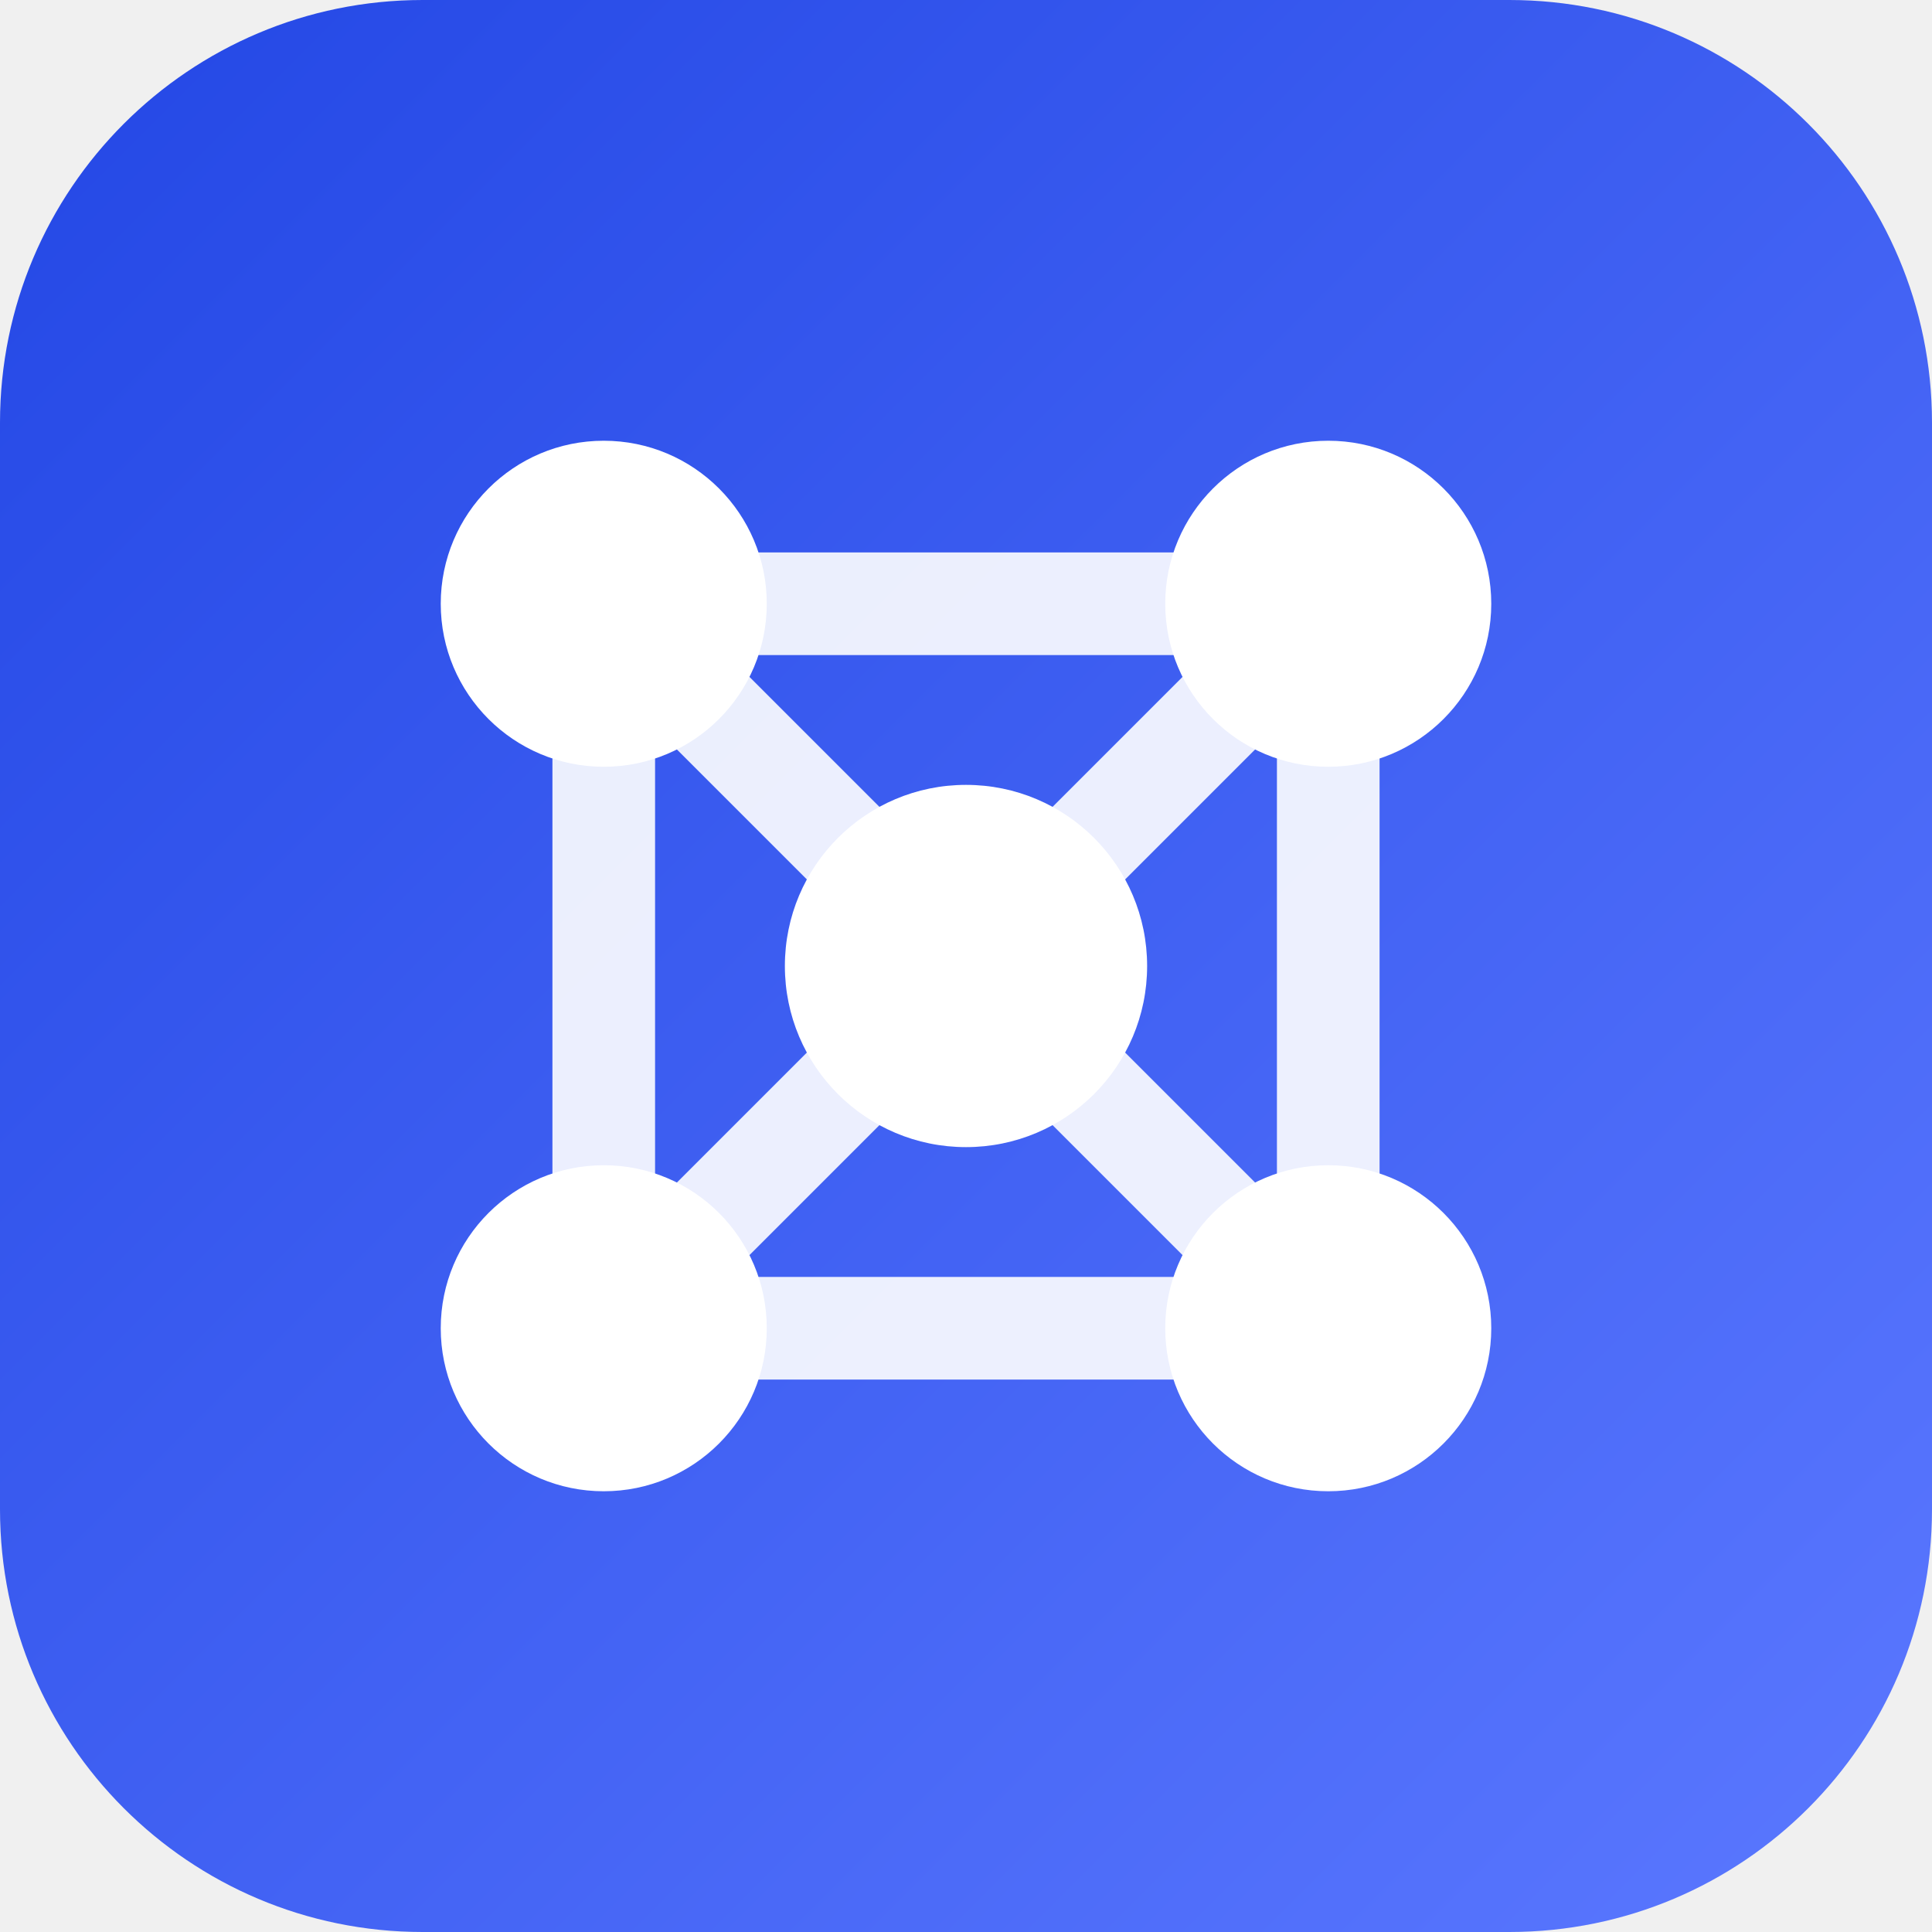
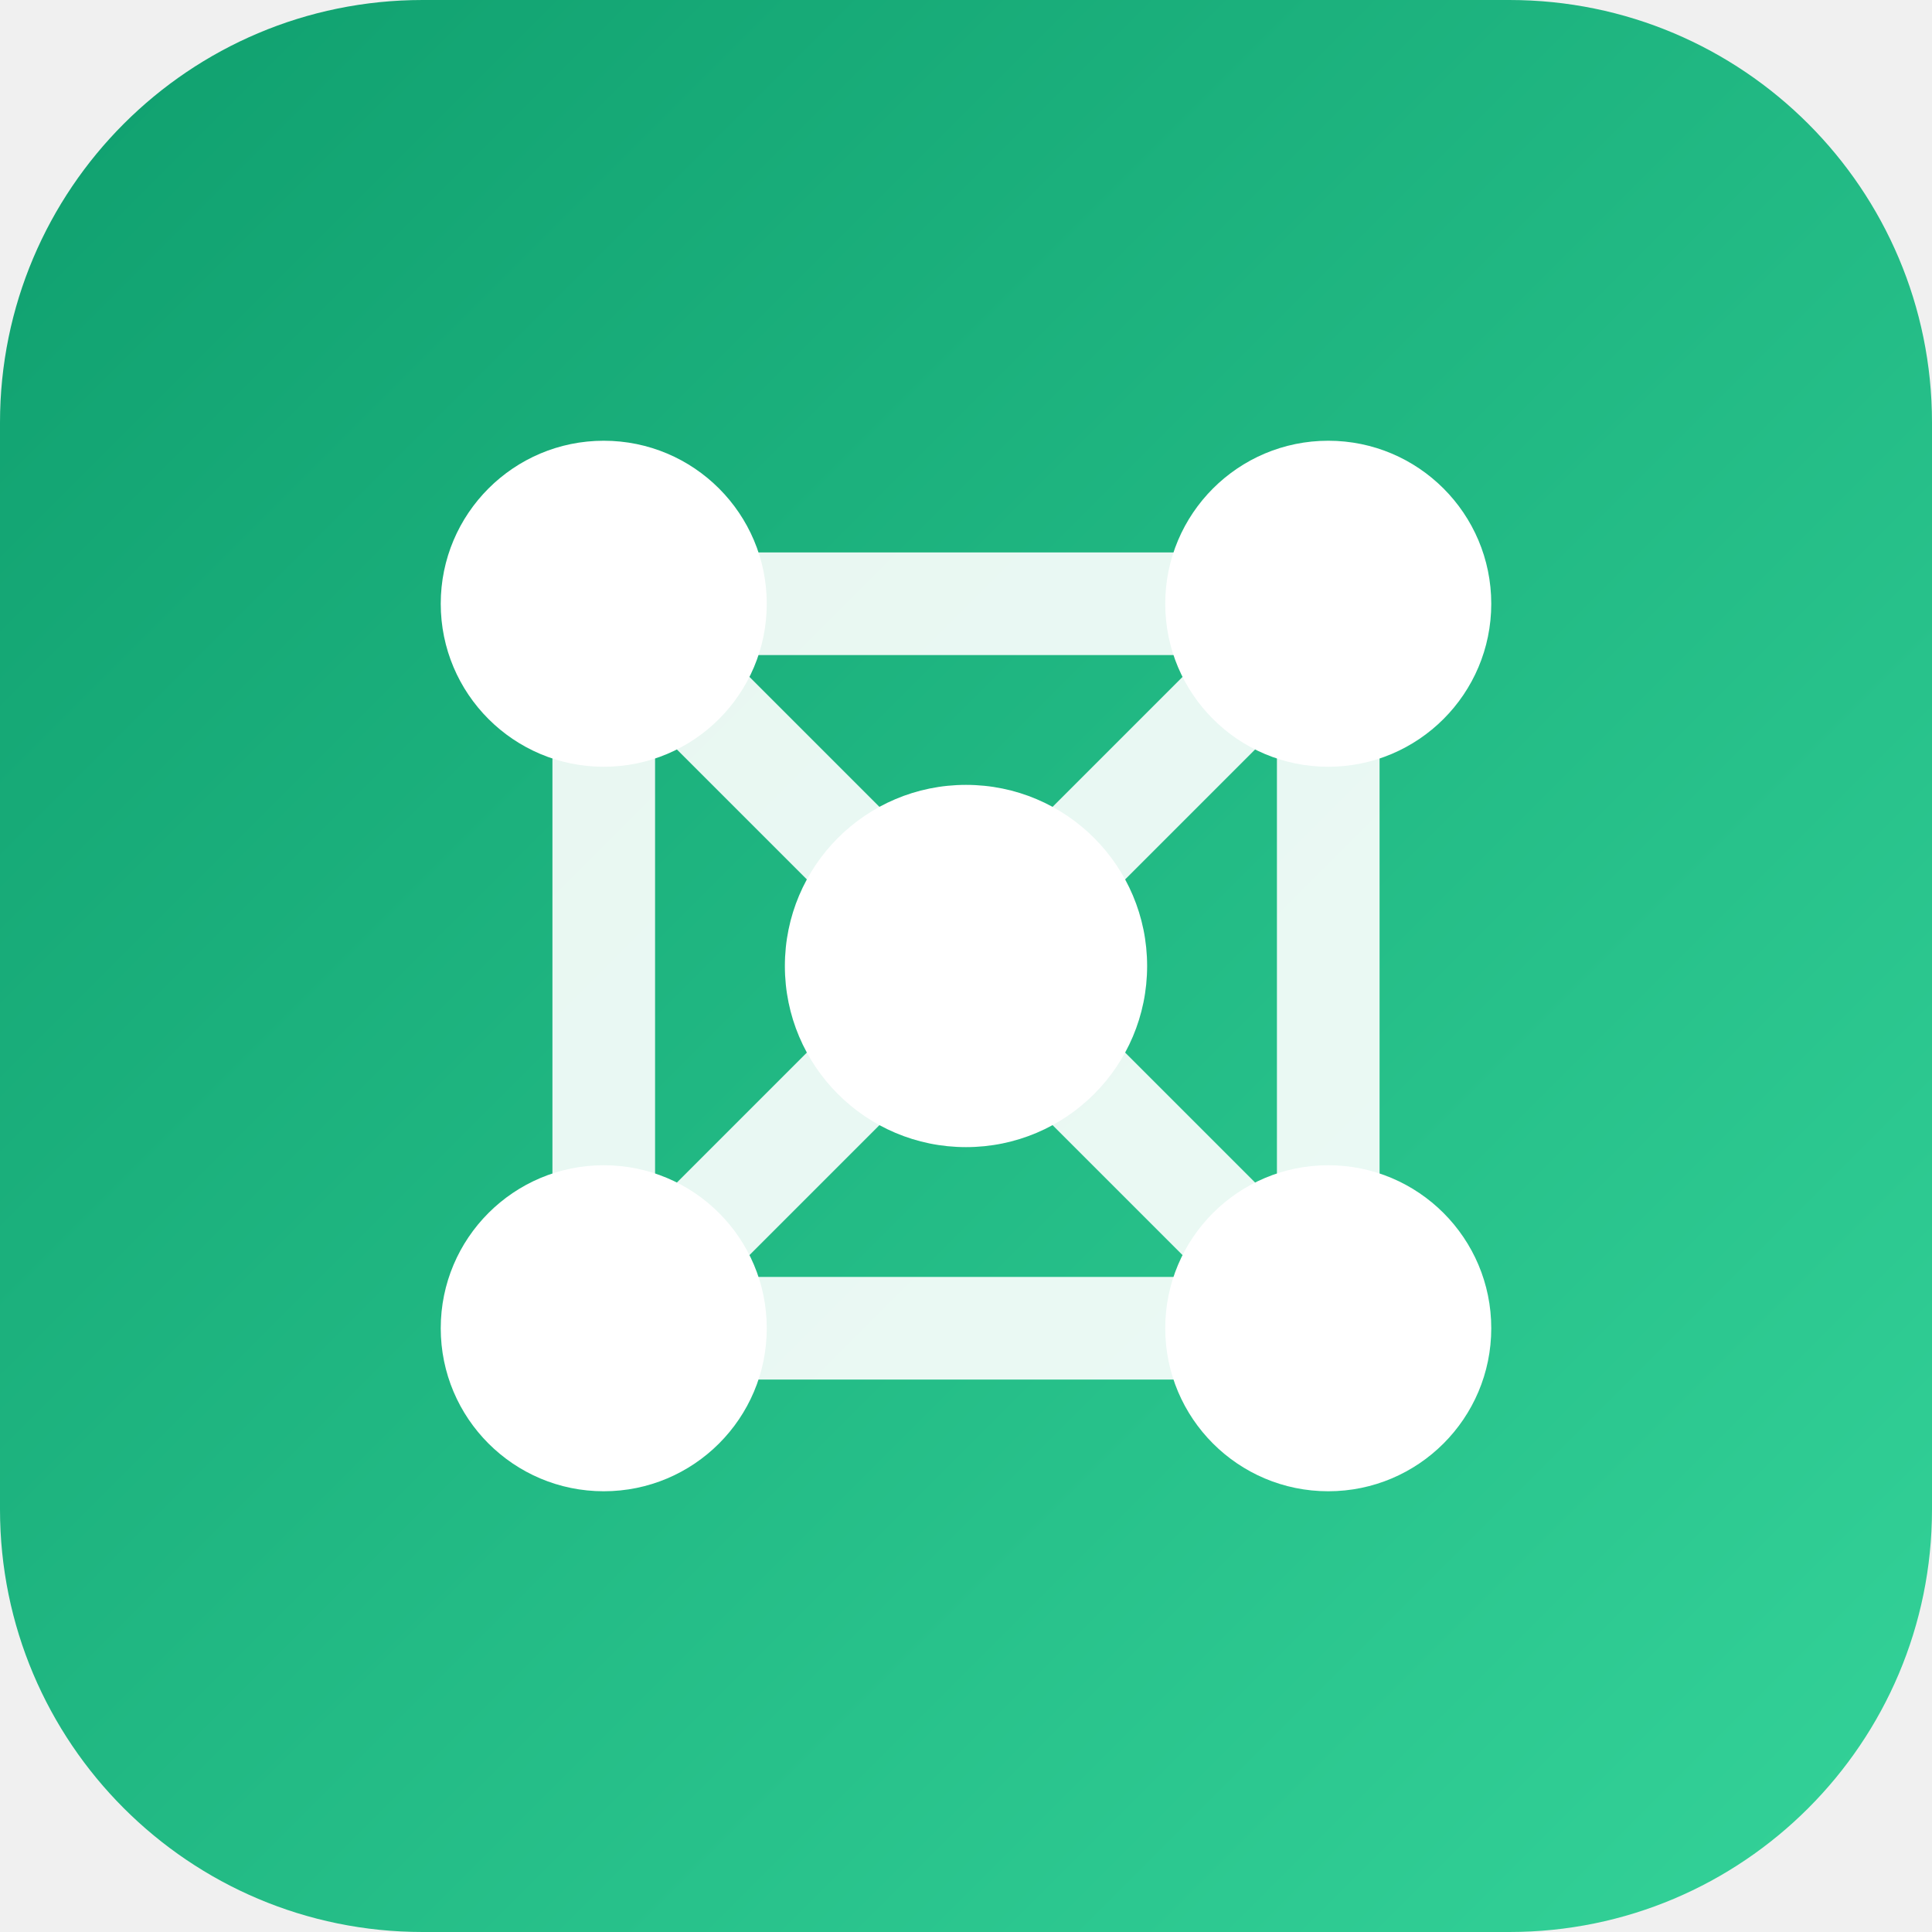
<svg xmlns="http://www.w3.org/2000/svg" width="32" height="32" viewBox="0 0 32 32" fill="none">
  <defs>
    <linearGradient id="g" x1="0" y1="0" x2="32" y2="32" gradientUnits="userSpaceOnUse">
-       <stop stop-color="#2347e5" />
-       <stop offset="1" stop-color="#5b78ff" />
+       <stop stop-color="#0f9f6e" />
+       <stop offset="1" stop-color="#34d399" />
    </linearGradient>
  </defs>
  <rect width="32" height="32" rx="7" fill="url(#g)" />
  <g stroke="#ffffff" stroke-opacity="0.9" stroke-width="1.7">
    <line x1="10" y1="10" x2="22" y2="10" />
    <line x1="10" y1="22" x2="22" y2="22" />
    <line x1="10" y1="10" x2="10" y2="22" />
    <line x1="22" y1="10" x2="22" y2="22" />
    <line x1="10" y1="10" x2="22" y2="22" />
    <line x1="22" y1="10" x2="10" y2="22" />
  </g>
  <g fill="#ffffff">
    <circle cx="10" cy="10" r="2.7" />
    <circle cx="22" cy="10" r="2.7" />
    <circle cx="10" cy="22" r="2.7" />
    <circle cx="22" cy="22" r="2.7" />
    <circle cx="16" cy="16" r="3" />
  </g>
</svg>
